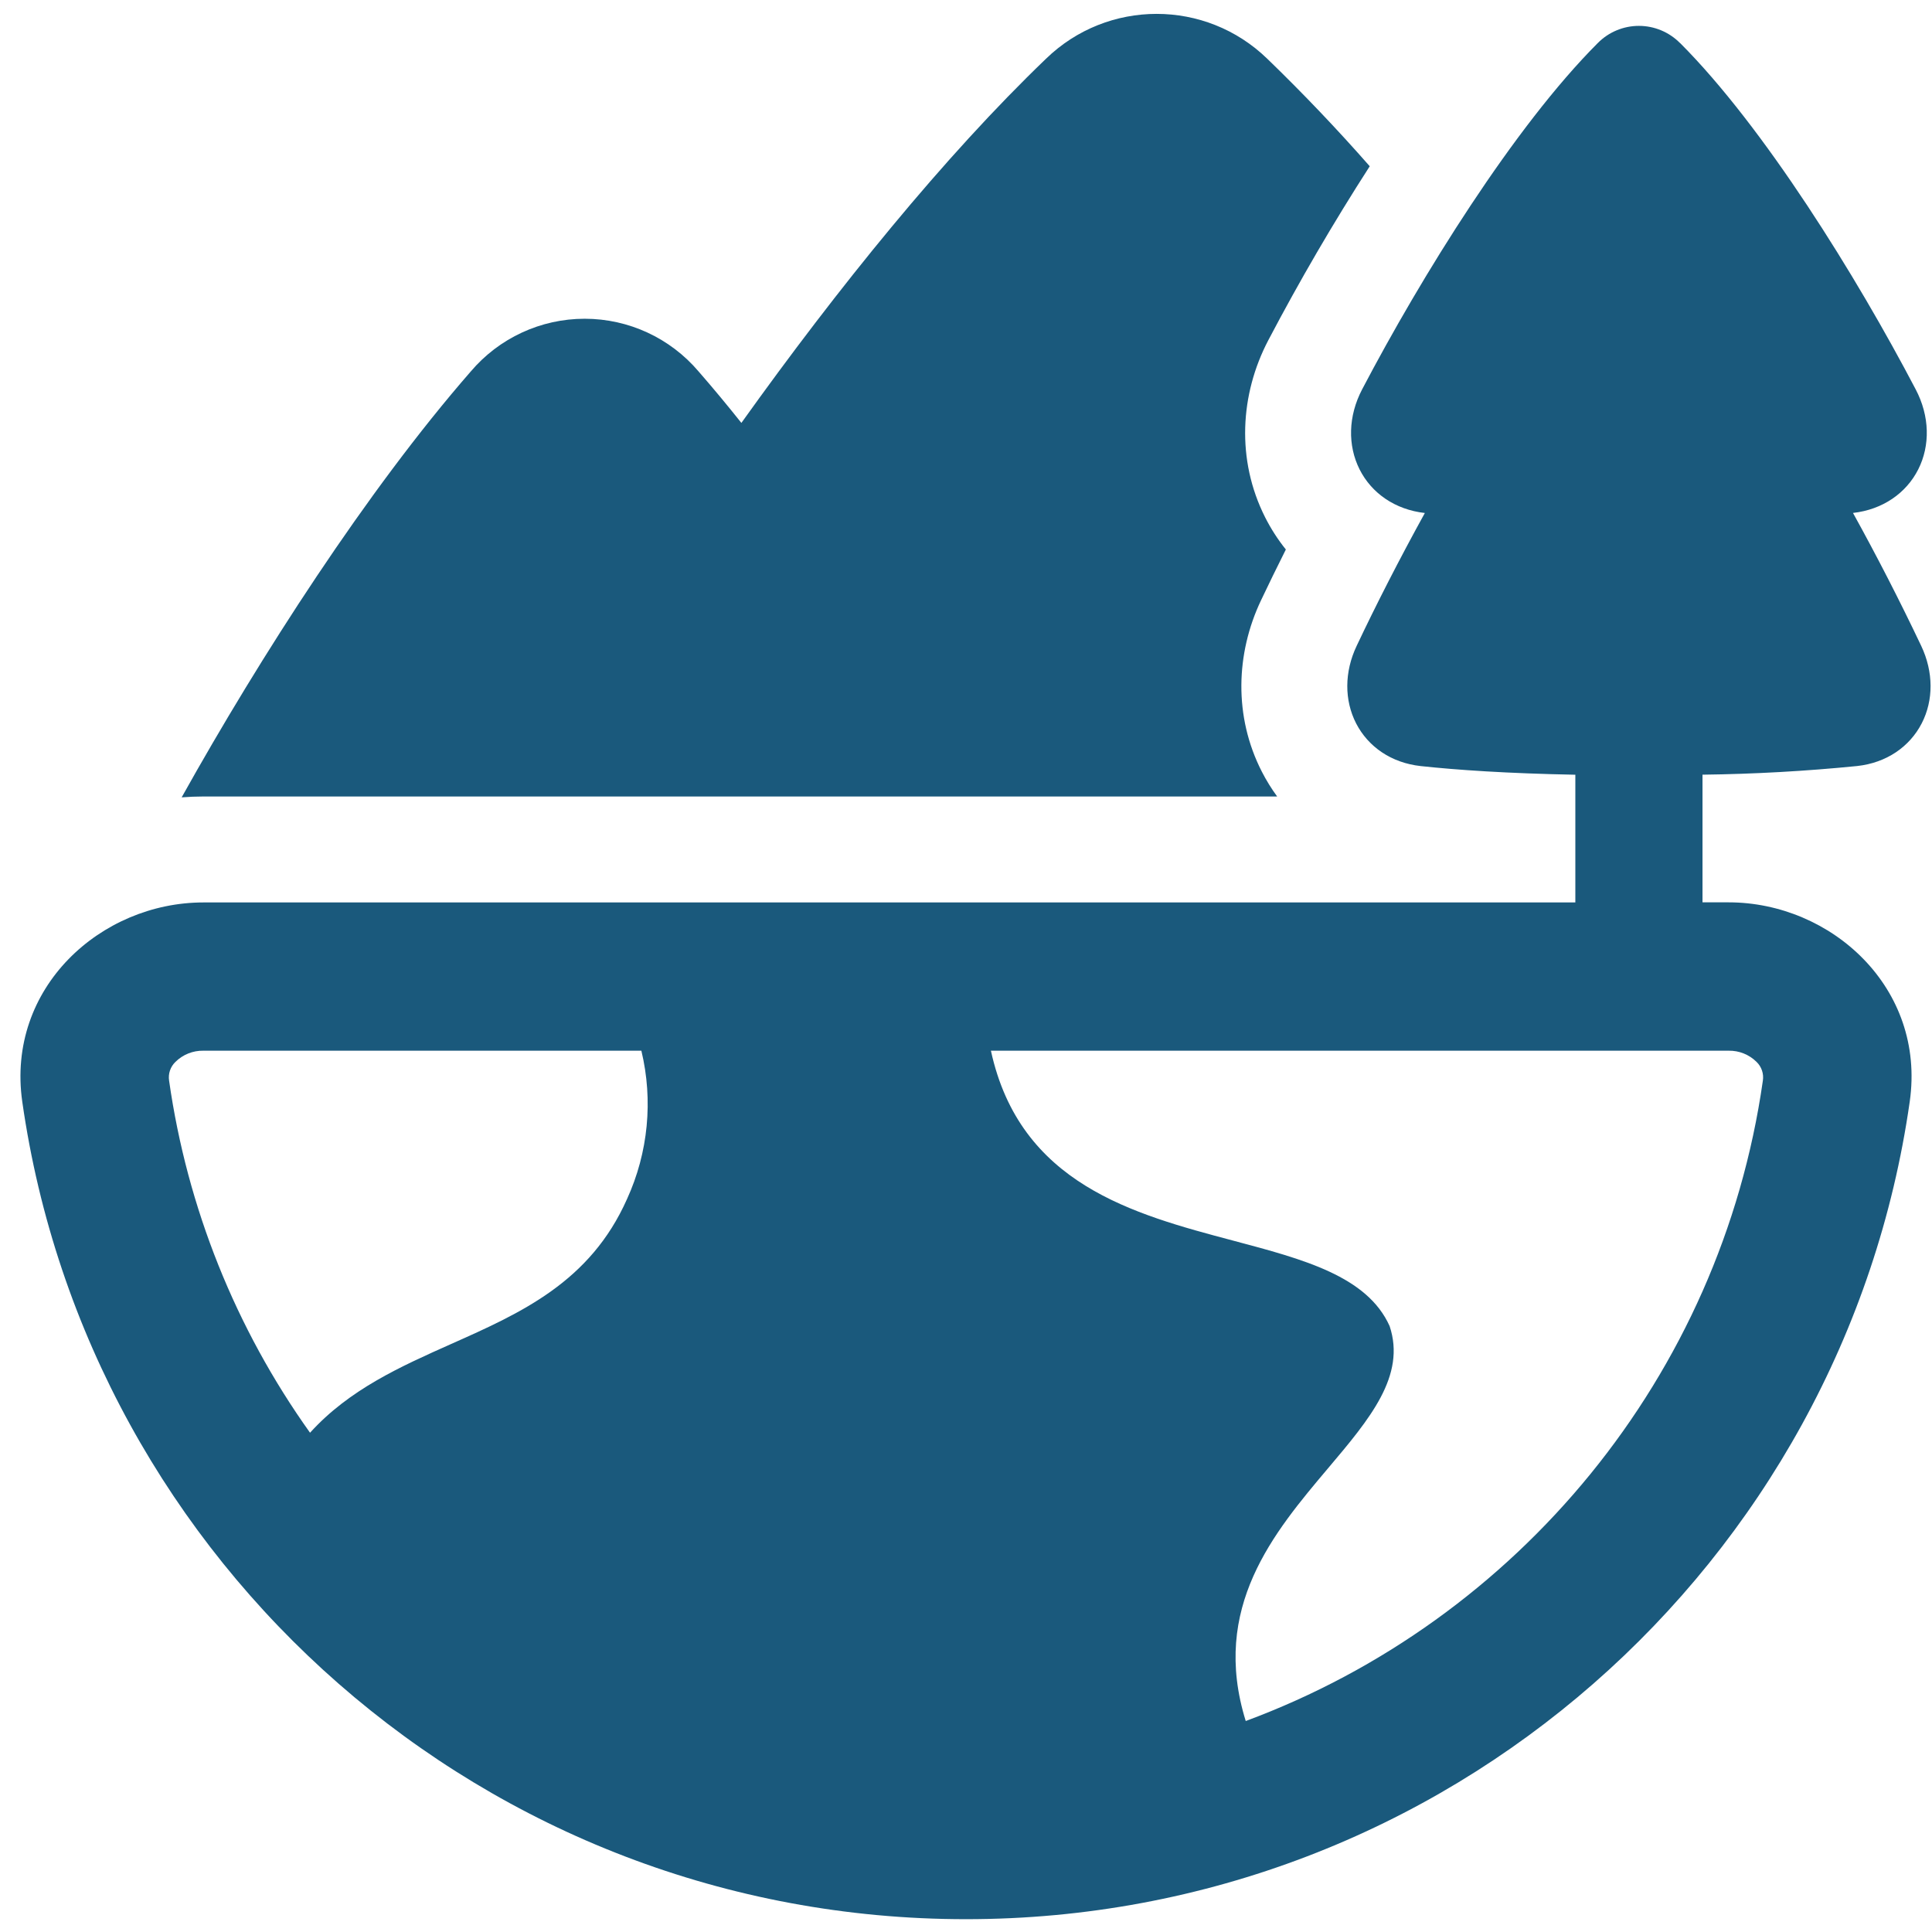
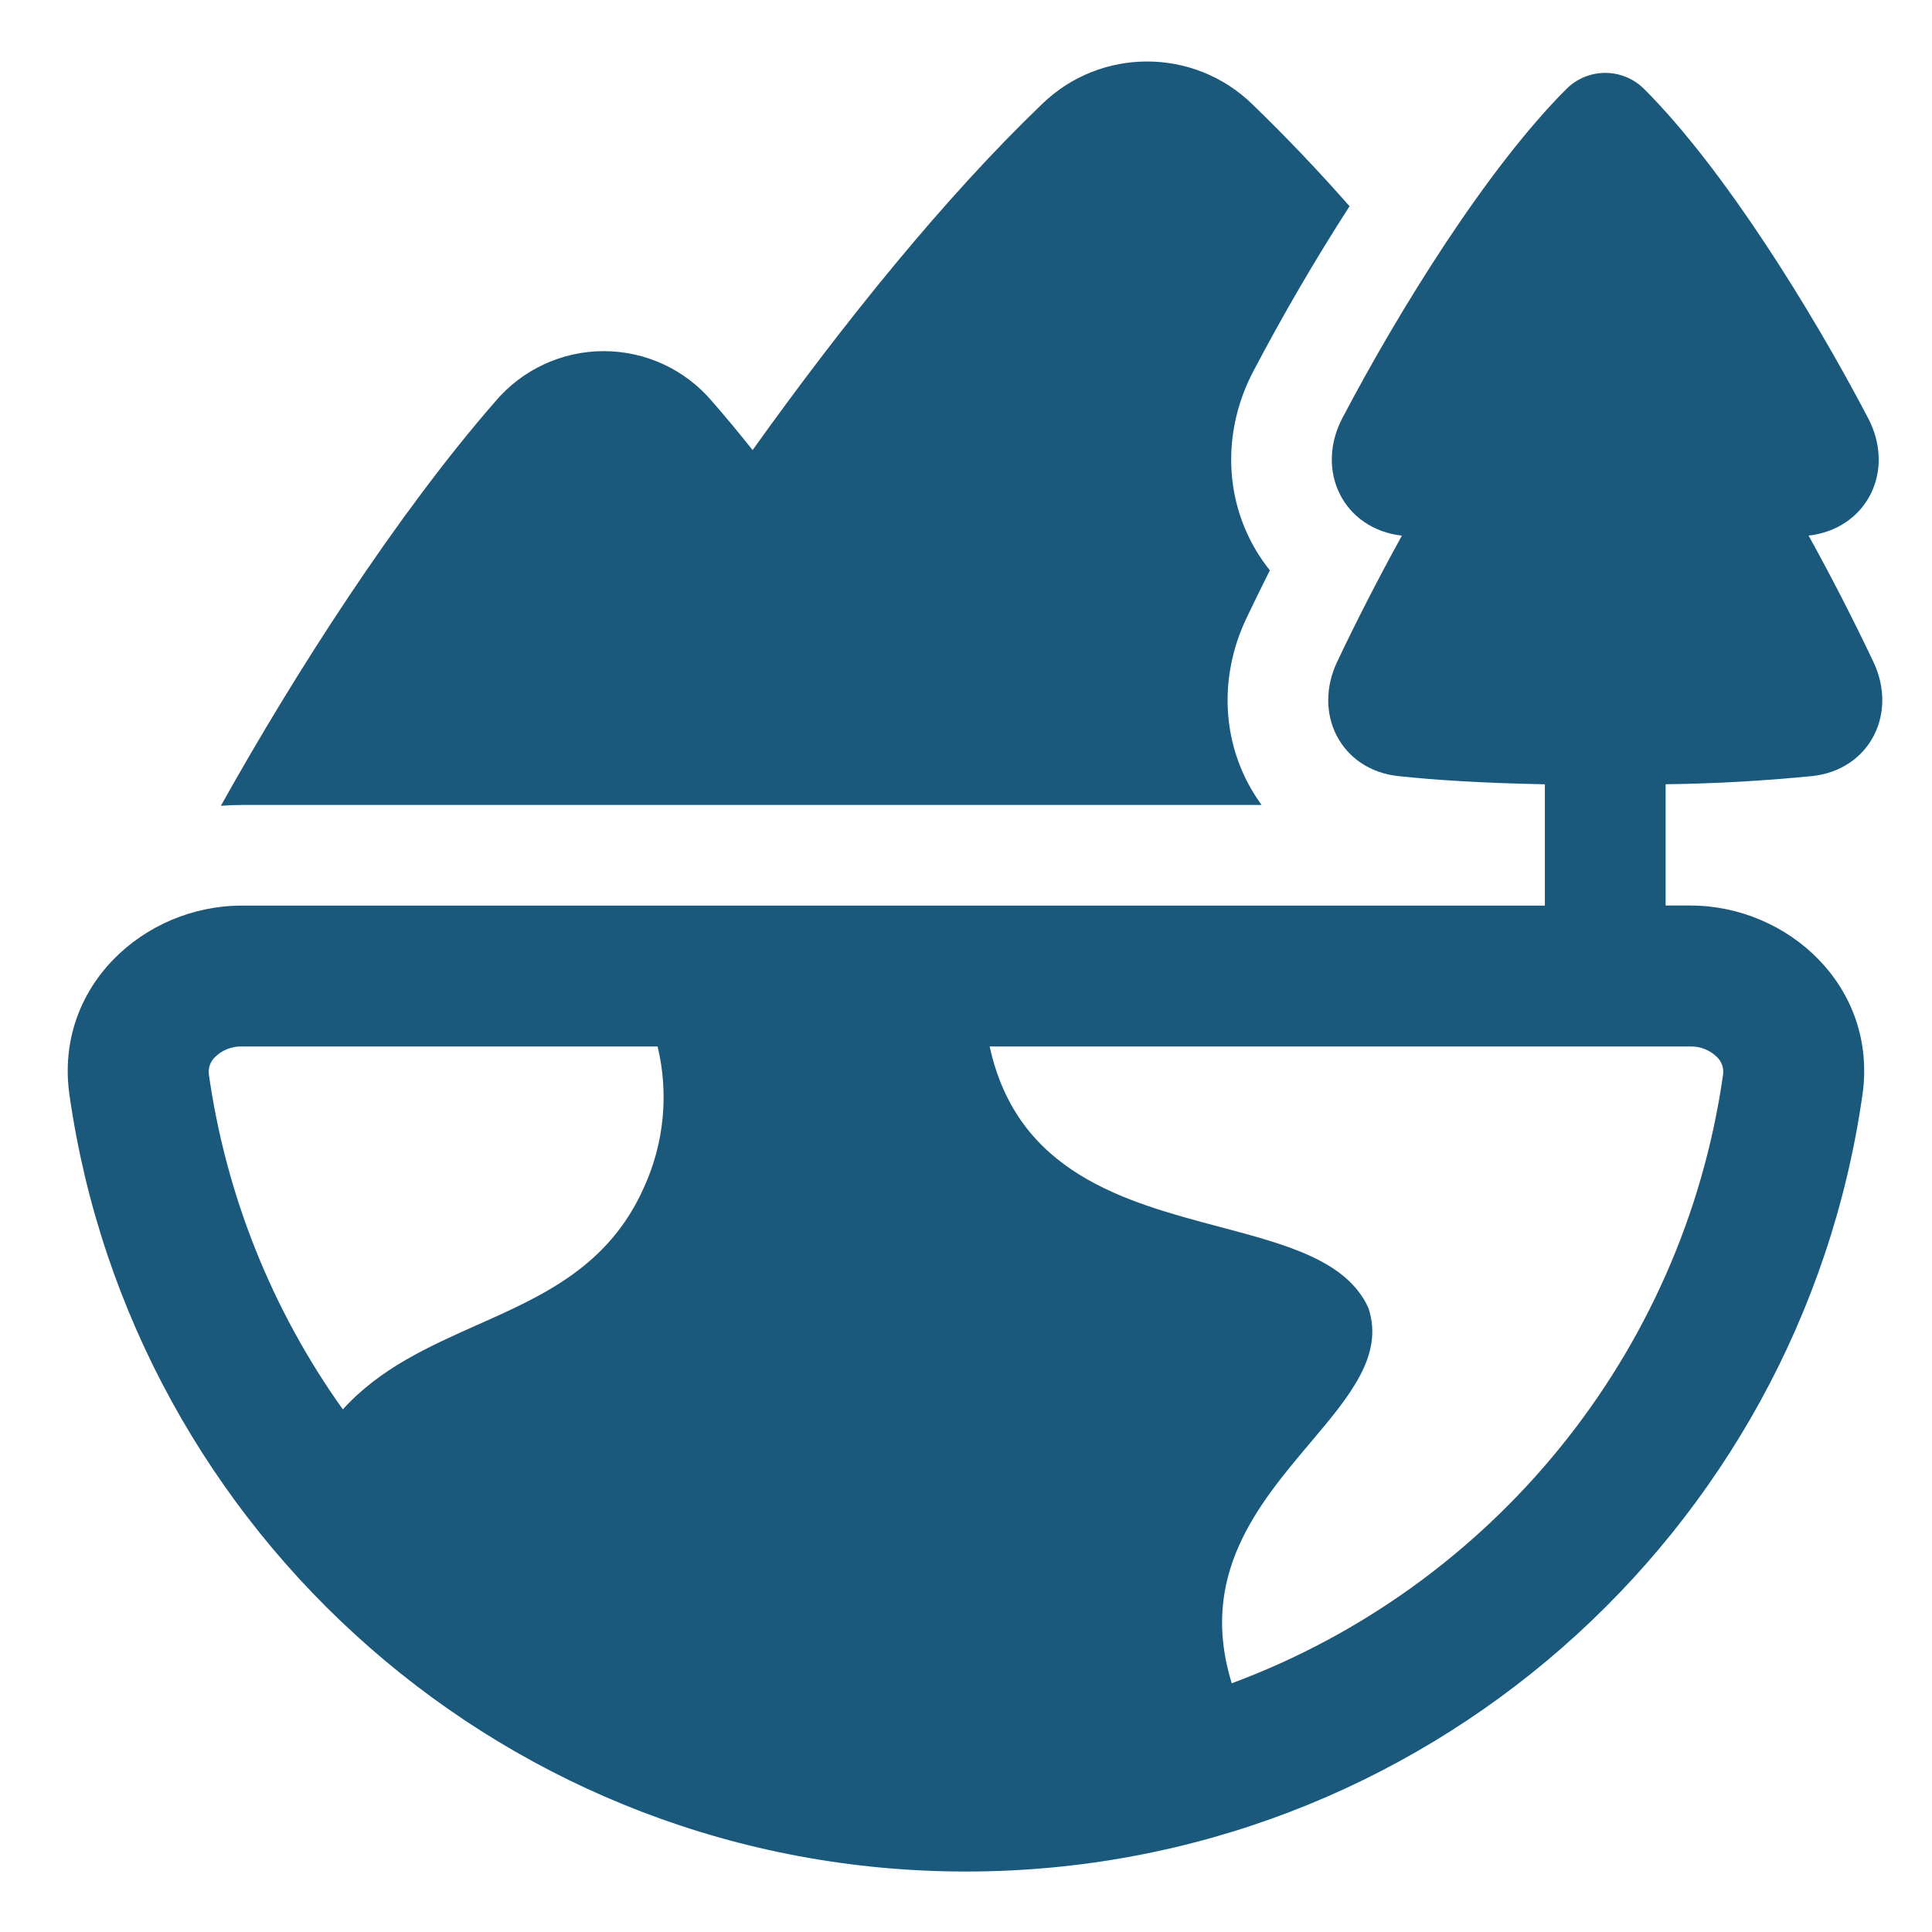
- <svg xmlns="http://www.w3.org/2000/svg" fill="none" viewBox="0 0 38 38">
-   <path fill="#1A597C" fill-rule="evenodd" d="M24.946 6.692a44.829 44.829 0 0 1 1.995-3.422 35.934 35.934 0 0 0-2.014-2.113 3.124 3.124 0 0 0-4.355 0c-2 1.92-4.087 4.499-5.99 7.161-.28-.352-.561-.69-.84-1.01a2.939 2.939 0 0 0-4.484 0c-2.04 2.339-4.14 5.608-5.685 8.375A5.52 5.52 0 0 1 4 15.666h21.12a3.626 3.626 0 0 1-.3-.486c-.558-1.088-.512-2.328-.02-3.367.153-.323.318-.66.491-1.005a3.619 3.619 0 0 1-.408-.634c-.57-1.13-.494-2.42.063-3.482ZM33.043.846a1.137 1.137 0 0 0-1.616 0c-1.65 1.651-3.47 4.59-4.636 6.813-.275.525-.287 1.102-.049 1.575.236.467.697.79 1.283.856-.501.908-.96 1.807-1.342 2.615-.243.513-.243 1.068-.01 1.523.237.46.692.777 1.273.84.707.076 1.69.144 3.039.17v2.512H4c-2.015 0-3.881 1.679-3.562 3.919C1.735 30.76 9.55 37.748 19 37.748c9.45 0 17.265-6.989 18.562-16.08.32-2.24-1.547-3.92-3.562-3.92h-.514v-2.511a34.981 34.981 0 0 0 3.04-.17c.58-.063 1.035-.38 1.272-.84.234-.455.233-1.01-.01-1.523a47.7 47.7 0 0 0-1.342-2.615c.586-.066 1.047-.39 1.283-.856.239-.473.226-1.05-.05-1.575-1.165-2.224-2.985-5.162-4.635-6.813Zm-8.54 33.004c5.353-1.985 9.341-6.78 10.17-12.593a.423.423 0 0 0-.125-.372.76.76 0 0 0-.548-.219H19.49c.572 2.624 2.803 3.215 4.766 3.736 1.383.367 2.634.698 3.076 1.68.326.977-.391 1.827-1.21 2.796-1.07 1.268-2.313 2.741-1.62 4.972ZM12.615 20.666H4a.76.76 0 0 0-.549.22.422.422 0 0 0-.125.37 15.74 15.74 0 0 0 2.772 6.924c.772-.852 1.779-1.301 2.779-1.747 1.371-.61 2.73-1.216 3.456-2.85a4.495 4.495 0 0 0 .282-2.917Z" clip-rule="evenodd" />
+ <svg xmlns="http://www.w3.org/2000/svg" fill="none" viewBox="0 0 40 40">
+   <path fill="#1A597C" fill-rule="evenodd" d="M25.946 7.692a44.829 44.829 0 0 1 1.995-3.422 35.934 35.934 0 0 0-2.014-2.113 3.124 3.124 0 0 0-4.355 0c-2 1.92-4.087 4.499-5.99 7.161-.28-.352-.561-.69-.84-1.01a2.94 2.94 0 0 0-4.484 0c-2.04 2.339-4.14 5.608-5.685 8.375.142-.011.284-.017.427-.017h21.12a3.626 3.626 0 0 1-.3-.486c-.558-1.088-.512-2.328-.02-3.367.153-.323.318-.66.491-1.005a3.619 3.619 0 0 1-.408-.634c-.57-1.13-.494-2.42.063-3.482Zm8.097-5.846a1.137 1.137 0 0 0-1.616 0c-1.65 1.651-3.47 4.59-4.636 6.813-.275.525-.287 1.102-.049 1.575.236.467.697.79 1.283.856-.501.908-.96 1.807-1.342 2.615-.243.513-.243 1.068-.01 1.523.237.46.692.777 1.273.84.707.076 1.69.144 3.039.17v2.512H5c-2.015 0-3.881 1.679-3.562 3.919C2.735 31.76 10.55 38.748 20 38.748c9.45 0 17.264-6.989 18.56-16.08.32-2.24-1.546-3.92-3.56-3.92h-.515v-2.511a34.981 34.981 0 0 0 3.04-.17c.58-.063 1.035-.38 1.272-.84.234-.455.233-1.01-.01-1.523a47.7 47.7 0 0 0-1.342-2.615c.586-.066 1.047-.39 1.283-.856.239-.473.226-1.05-.05-1.575-1.165-2.224-2.985-5.162-4.635-6.813Zm-8.54 33.004c5.353-1.985 9.341-6.78 10.17-12.593a.423.423 0 0 0-.125-.372.76.76 0 0 0-.548-.219H20.49c.572 2.624 2.803 3.215 4.766 3.736 1.383.367 2.634.698 3.076 1.68.326.977-.391 1.827-1.21 2.796-1.07 1.268-2.313 2.741-1.62 4.972ZM13.615 21.666H5a.76.76 0 0 0-.549.22.422.422 0 0 0-.125.37 15.74 15.74 0 0 0 2.772 6.924c.772-.852 1.779-1.301 2.779-1.747 1.371-.61 2.73-1.216 3.456-2.85a4.495 4.495 0 0 0 .282-2.917Z" clip-rule="evenodd" />
</svg>
